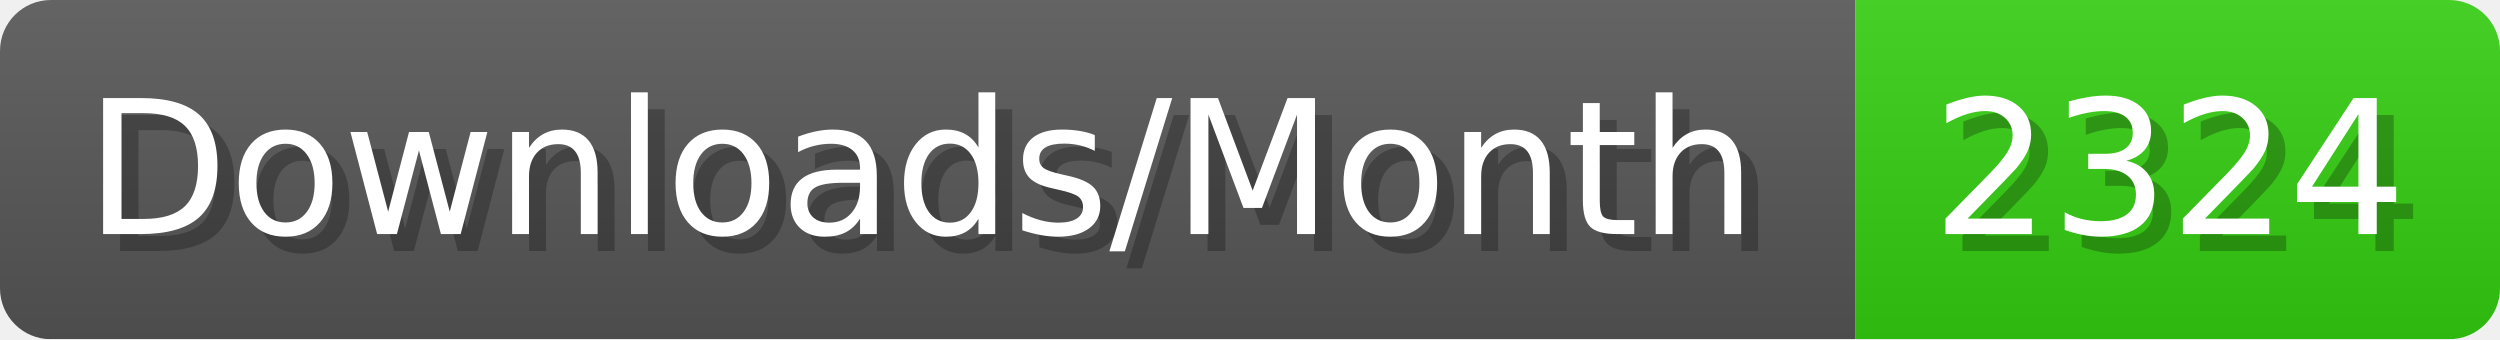
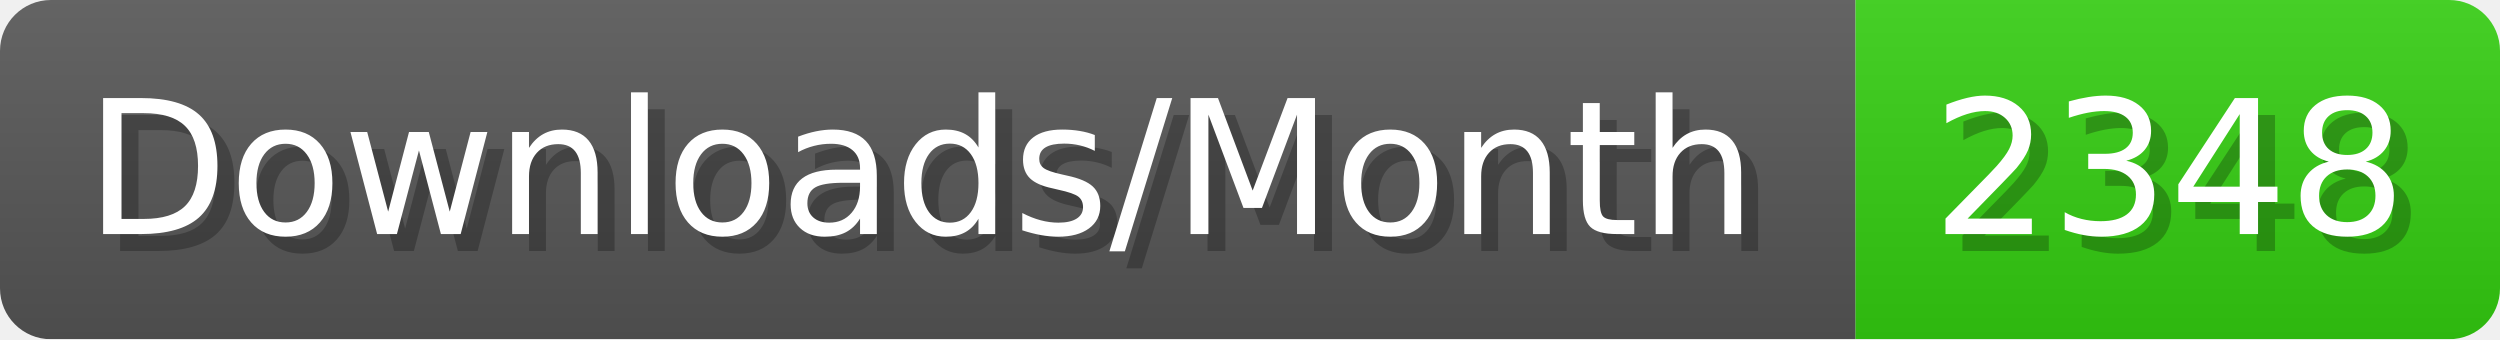
- <svg xmlns="http://www.w3.org/2000/svg" width="147.4" height="20" viewBox="0 0 1474 200" role="img" aria-label="Downloads/Month: 2324">
+ <svg xmlns="http://www.w3.org/2000/svg" width="147.4" height="20" viewBox="0 0 1474 200" role="img" aria-label="Downloads/Month: 2348">
  <linearGradient id="YlXUI" x2="0" y2="100%">
    <stop offset="0" stop-opacity=".1" stop-color="#EEE" />
    <stop offset="1" stop-opacity=".1" />
  </linearGradient>
  <mask id="JHhop">
    <rect width="1474" height="200" rx="30" fill="#FFF" />
  </mask>
  <g mask="url(#JHhop)">
    <rect width="1094" height="200" fill="#555" />
    <rect width="380" height="200" fill="#3C1" x="1094" />
    <rect width="1474" height="200" fill="url(#YlXUI)" />
  </g>
  <g aria-hidden="true" fill="#fff" text-anchor="start" font-family="Verdana,DejaVu Sans,sans-serif" font-size="110">
    <text x="60" y="148" textLength="994" fill="#000" opacity="0.25">Downloads/Month</text>
    <text x="50" y="138" textLength="994">Downloads/Month</text>
-     <text x="1149" y="148" textLength="280" fill="#000" opacity="0.25">2324</text>
-     <text x="1139" y="138" textLength="280">2324</text>
+     <text x="1149" y="148" textLength="280" fill="#000" opacity="0.25">2348</text>
+     <text x="1139" y="138" textLength="280">2348</text>
  </g>
</svg>
